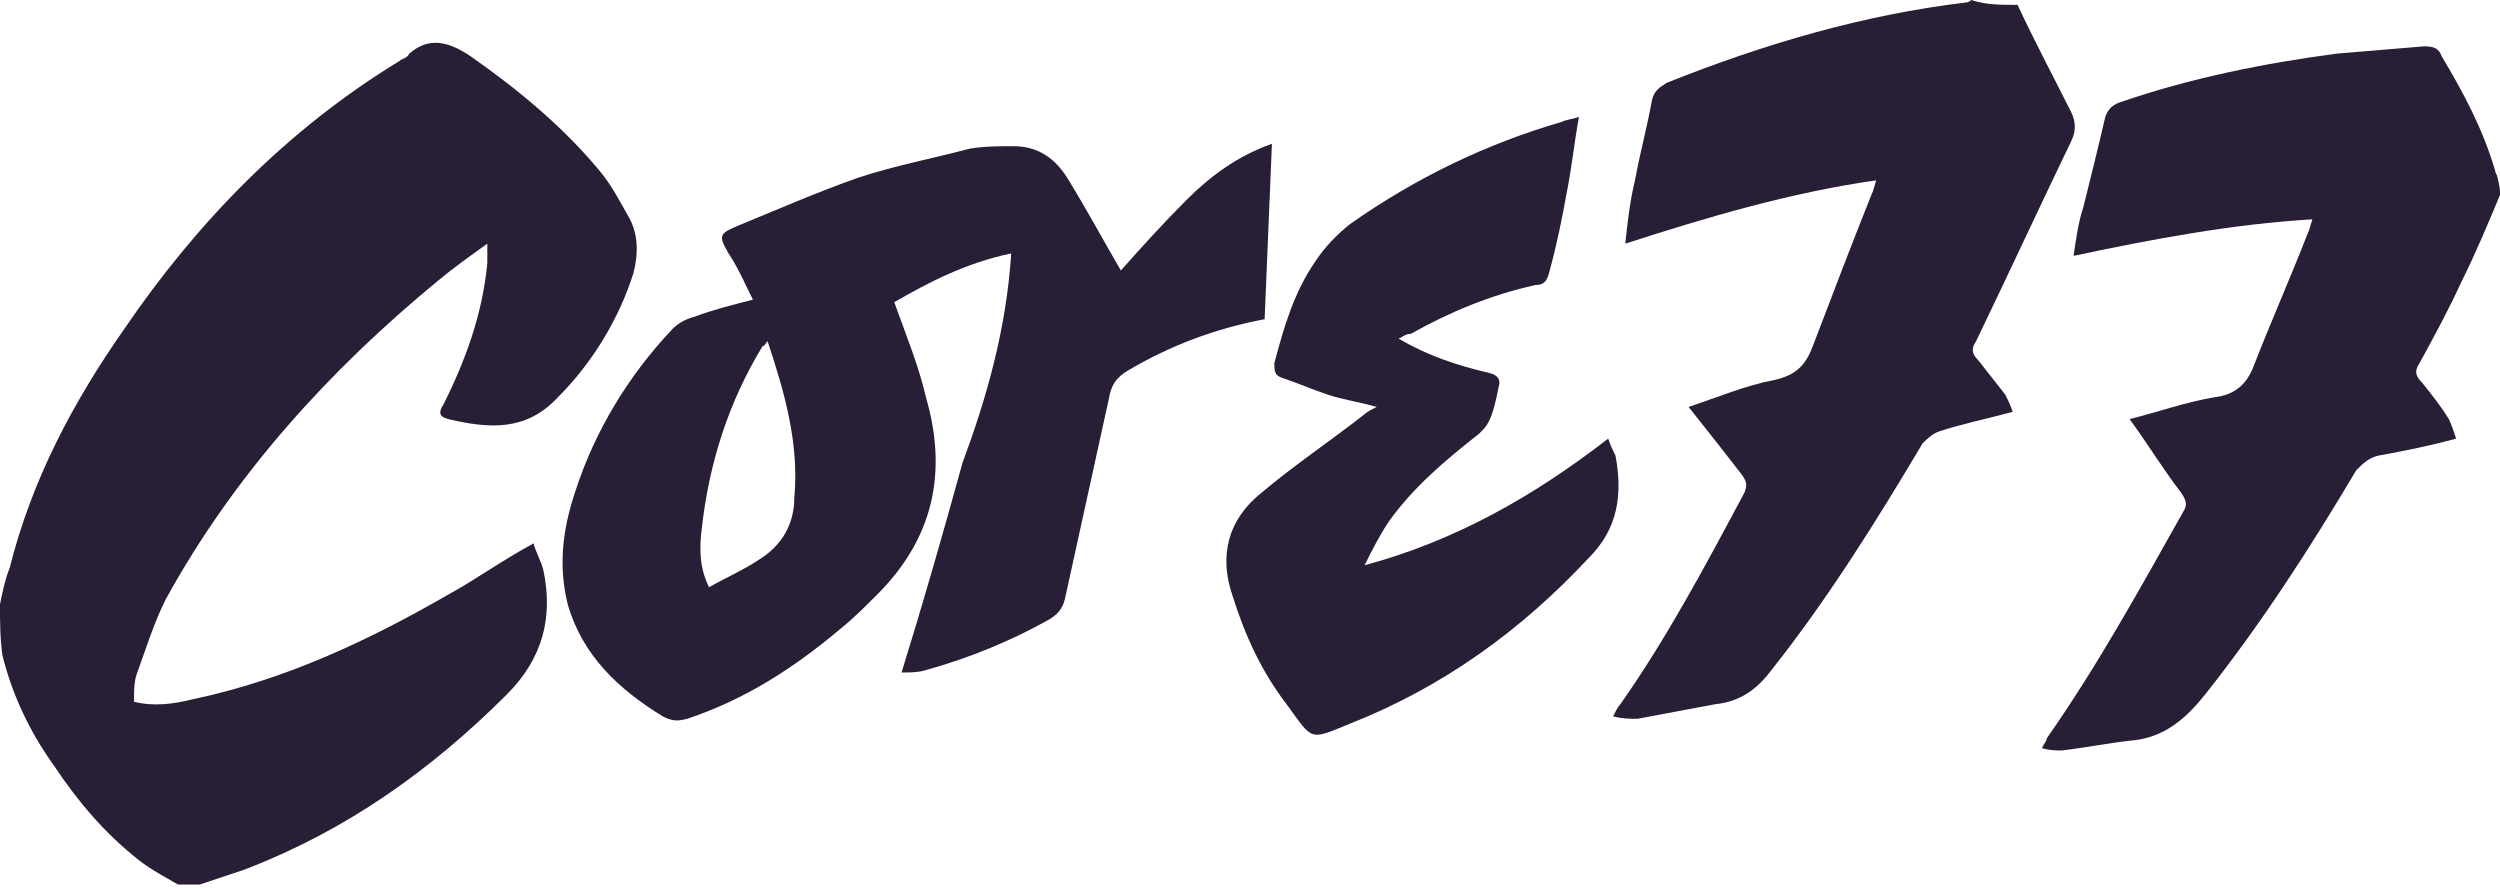
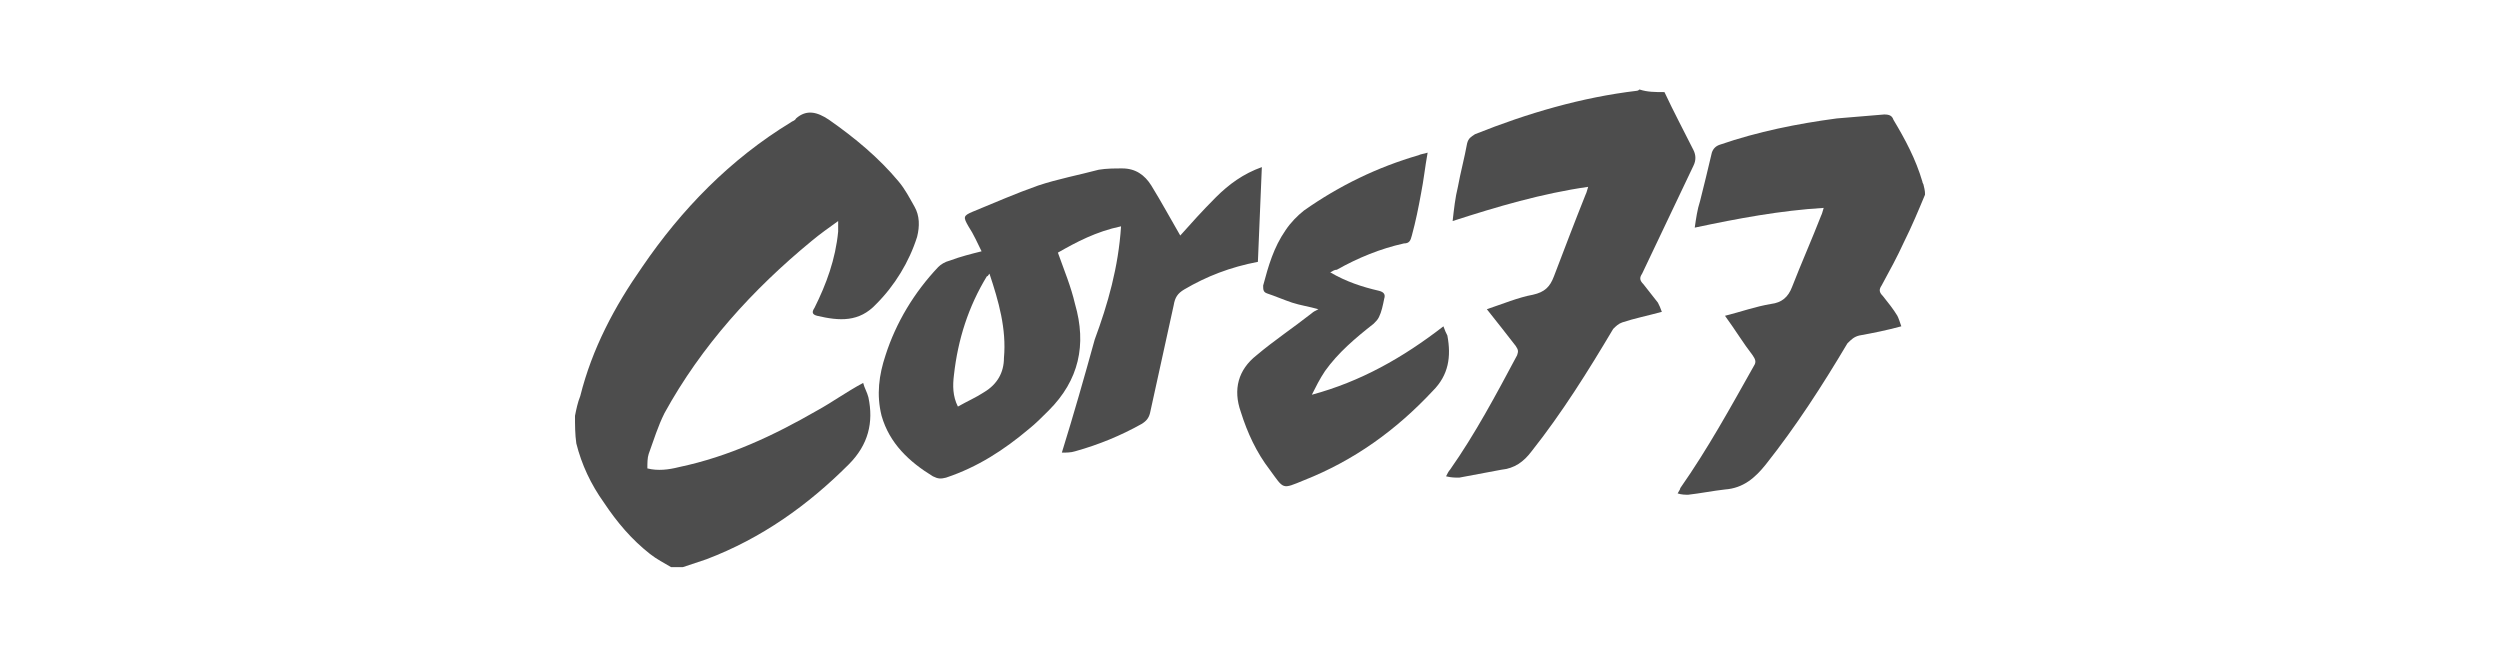
- <svg xmlns="http://www.w3.org/2000/svg" width="200" height="71" viewBox="0 0 200 71" fill="none">
-   <path d="M0 48.343C0.195 47.368 0.39 46.394 0.78 45.419C2.534 38.402 5.848 32.164 9.942 26.316C15.79 17.739 23.002 10.331 31.969 4.873C32.164 4.678 32.554 4.678 32.748 4.288C34.308 2.924 35.867 3.314 37.622 4.483C41.52 7.212 45.029 10.136 47.953 13.645C48.928 14.815 49.513 15.984 50.292 17.349C51.072 18.713 51.072 20.273 50.682 21.832C49.513 25.536 47.368 29.045 44.639 31.774C42.105 34.503 39.181 34.308 35.867 33.528C35.088 33.333 35.088 32.944 35.478 32.359C37.232 28.85 38.596 25.146 38.986 21.053C38.986 20.663 38.986 20.273 38.986 19.493C37.622 20.468 36.257 21.442 35.088 22.417C26.316 29.63 18.713 38.012 13.255 47.953C12.281 49.903 11.696 51.852 10.916 53.996C10.721 54.581 10.721 55.361 10.721 56.14C12.281 56.53 13.84 56.335 15.4 55.945C22.807 54.386 29.435 51.267 35.867 47.563C38.012 46.394 40.156 44.834 42.69 43.47C42.885 44.249 43.275 44.834 43.47 45.614C44.249 49.318 43.47 52.632 40.546 55.556C34.503 61.598 27.68 66.472 19.493 69.591C18.324 69.981 17.154 70.37 15.984 70.76C15.4 70.76 14.815 70.76 14.23 70.76C13.255 70.175 12.086 69.591 11.111 68.811C8.382 66.667 6.238 64.133 4.288 61.209C2.339 58.48 0.975 55.556 0.195 52.437C-2.97733e-06 51.072 0 49.708 0 48.343V48.343Z" fill="#281E35" />
-   <path d="M161.404 0.39C162.768 3.314 164.328 6.238 165.692 8.967C166.082 9.747 166.082 10.526 165.692 11.306C163.158 16.569 160.624 22.027 158.09 27.29C157.7 27.875 157.7 28.265 158.285 28.85C159.064 29.825 159.649 30.604 160.429 31.579C160.624 31.969 160.819 32.359 161.014 32.944C158.869 33.528 156.92 33.918 155.166 34.503C154.581 34.698 154.191 35.088 153.801 35.478C150.097 41.715 146.199 47.953 141.715 53.606C140.546 55.166 139.181 56.14 137.232 56.335C135.088 56.725 133.138 57.115 130.994 57.505C130.409 57.505 129.825 57.505 129.045 57.31C129.24 56.92 129.435 56.53 129.63 56.335C133.333 51.072 136.452 45.224 139.571 39.376C139.766 38.791 139.766 38.596 139.376 38.012C138.012 36.257 136.647 34.503 135.088 32.554C137.427 31.774 139.766 30.799 141.91 30.409C143.665 30.02 144.444 29.24 145.029 27.68C146.589 23.587 148.148 19.493 149.708 15.595C149.903 15.205 149.903 15.01 150.097 14.425C143.275 15.4 136.647 17.349 130.02 19.493C130.214 17.739 130.409 15.984 130.799 14.425C131.189 12.281 131.774 10.136 132.164 7.992C132.359 7.212 132.749 7.018 133.333 6.628C141.131 3.509 149.123 1.17 157.31 0.195C157.505 0.195 157.7 0 157.7 0C158.869 0.39 160.039 0.39 161.404 0.39V0.39Z" fill="#281E35" />
-   <path d="M200 15.595C199.025 17.934 198.051 20.273 196.881 22.612C195.906 24.756 194.737 26.901 193.567 29.045C193.177 29.63 193.177 30.02 193.762 30.604C194.542 31.579 195.322 32.554 195.906 33.528C196.101 33.918 196.296 34.503 196.491 35.088C194.347 35.672 192.398 36.062 190.253 36.452C189.474 36.647 189.084 37.037 188.499 37.622C184.795 43.86 180.897 49.903 176.413 55.556C174.854 57.505 173.099 59.064 170.37 59.259C168.616 59.454 166.667 59.844 164.912 60.039C164.522 60.039 163.938 60.039 163.353 59.844C163.548 59.454 163.743 59.259 163.743 59.064C167.836 53.216 171.15 47.173 174.659 40.936C175.049 40.351 174.854 39.961 174.464 39.376C173.099 37.622 171.93 35.672 170.37 33.528C172.71 32.944 174.854 32.164 177.193 31.774C178.752 31.579 179.727 30.799 180.312 29.24C181.676 25.731 183.236 22.222 184.6 18.713C184.795 18.324 184.795 18.129 184.99 17.544C178.557 17.934 172.32 19.103 165.887 20.468C166.082 19.103 166.277 17.739 166.667 16.569C167.251 14.23 167.836 11.891 168.421 9.357C168.616 8.772 169.006 8.382 169.591 8.187C175.244 6.238 181.092 5.068 186.94 4.288C189.279 4.094 191.618 3.899 193.957 3.704C194.737 3.704 195.127 3.899 195.322 4.483C197.076 7.407 198.635 10.331 199.61 13.645C199.61 13.84 199.805 14.035 199.805 14.23C200 15.01 200 15.205 200 15.595V15.595Z" fill="#281E35" />
-   <path d="M80.897 20.273C77.193 21.053 74.269 22.612 71.54 24.172C72.515 26.901 73.489 29.24 74.074 31.774C75.829 37.817 74.659 43.08 70.175 47.563C69.201 48.538 68.226 49.513 67.251 50.292C63.548 53.411 59.649 55.945 54.971 57.505C54.191 57.7 53.801 57.7 53.022 57.31C49.513 55.166 46.589 52.437 45.419 48.343C44.639 45.224 45.029 42.3 46.004 39.376C47.563 34.503 50.292 30.02 53.801 26.316C54.191 25.926 54.776 25.536 55.556 25.341C57.115 24.756 58.675 24.366 60.234 23.977C59.649 22.807 59.064 21.442 58.285 20.273C57.505 18.908 57.505 18.713 58.869 18.129C62.183 16.764 65.302 15.4 68.616 14.23C71.54 13.255 74.659 12.671 77.583 11.891C78.752 11.696 79.922 11.696 81.092 11.696C83.041 11.696 84.406 12.671 85.38 14.23C86.94 16.764 88.304 19.298 89.669 21.637C91.228 19.883 92.983 17.934 94.932 15.984C96.881 14.035 99.025 12.476 101.754 11.501C101.559 16.374 101.365 20.858 101.17 25.536C97.076 26.316 93.567 27.68 90.253 29.63C89.279 30.214 88.889 30.799 88.694 31.969C87.524 37.232 86.355 42.69 85.185 47.953C84.99 48.733 84.6 49.123 84.016 49.513C80.897 51.267 77.583 52.632 74.074 53.606C73.489 53.801 72.71 53.801 72.125 53.801C73.879 48.148 75.439 42.69 76.998 37.037C78.947 31.774 80.507 26.316 80.897 20.273V20.273ZM61.404 27.29C61.209 27.485 61.209 27.68 61.014 27.68C58.285 32.164 56.725 37.037 56.14 42.3C55.945 43.86 55.945 45.419 56.725 46.979C58.09 46.199 59.454 45.614 60.624 44.834C62.573 43.665 63.548 41.91 63.548 39.766C63.938 35.478 62.768 31.384 61.404 27.29V27.29Z" fill="#281E35" />
-   <path d="M111.891 27.096C114.23 28.46 116.569 29.24 119.103 29.825C119.883 30.02 120.078 30.409 119.883 30.994C119.688 31.969 119.493 32.944 119.103 33.723C118.908 34.113 118.713 34.308 118.324 34.698C115.595 36.842 113.06 38.986 111.111 41.715C110.331 42.885 109.747 44.055 109.162 45.224C116.374 43.275 122.612 39.766 128.655 35.088C128.85 35.672 129.045 36.062 129.24 36.452C129.825 39.571 129.435 42.3 127.096 44.639C121.637 50.487 115.4 54.971 107.992 57.895C104.678 59.259 105.068 59.259 102.924 56.335C100.975 53.801 99.61 50.877 98.635 47.758C97.466 44.444 98.246 41.52 100.975 39.376C103.509 37.232 106.433 35.283 109.162 33.138C109.357 32.944 109.747 32.748 110.136 32.554C108.772 32.164 107.407 31.969 106.238 31.579C105.068 31.189 103.704 30.604 102.534 30.214C101.949 30.02 101.949 29.63 101.949 29.045C102.729 26.121 103.509 23.392 105.263 20.858C106.043 19.688 107.018 18.713 107.992 17.934C113.255 14.23 118.908 11.501 124.951 9.747C125.341 9.552 125.731 9.552 126.316 9.357C125.926 11.501 125.731 13.45 125.341 15.4C124.951 17.544 124.561 19.493 123.977 21.637C123.782 22.417 123.587 22.807 122.807 22.807C119.298 23.587 115.984 24.951 112.866 26.706C112.476 26.706 112.281 26.901 111.891 27.096V27.096Z" fill="#281E35" />
+ <svg xmlns="http://www.w3.org/2000/svg" version="1.1" id="Layer_1" x="0px" y="0px" viewBox="0 0 190 50" style="enable-background:new 0 0 190 50;" xml:space="preserve">
+   <style type="text/css">
+ 	.st0{fill:#4D4D4D;}
+ </style>
+   <g>
+     <path class="st0" d="M43.7,31.6c0.1-0.5,0.2-1,0.4-1.5c0.9-3.6,2.6-6.8,4.7-9.8c3-4.4,6.7-8.2,11.3-11c0.1-0.1,0.3-0.1,0.4-0.3   c0.8-0.7,1.6-0.5,2.5,0.1c2,1.4,3.8,2.9,5.3,4.7c0.5,0.6,0.8,1.2,1.2,1.9c0.4,0.7,0.4,1.5,0.2,2.3c-0.6,1.9-1.7,3.7-3.1,5.1   c-1.3,1.4-2.8,1.3-4.5,0.9c-0.4-0.1-0.4-0.3-0.2-0.6c0.9-1.8,1.6-3.7,1.8-5.8c0-0.2,0-0.4,0-0.8c-0.7,0.5-1.4,1-2,1.5   c-4.5,3.7-8.4,8-11.2,13.1c-0.5,1-0.8,2-1.2,3.1c-0.1,0.3-0.1,0.7-0.1,1.1c0.8,0.2,1.6,0.1,2.4-0.1c3.8-0.8,7.2-2.4,10.5-4.3   c1.1-0.6,2.2-1.4,3.5-2.1c0.1,0.4,0.3,0.7,0.4,1.1c0.4,1.9,0,3.6-1.5,5.1c-3.1,3.1-6.6,5.6-10.8,7.2c-0.6,0.2-1.2,0.4-1.8,0.6   c-0.3,0-0.6,0-0.9,0c-0.5-0.3-1.1-0.6-1.6-1c-1.4-1.1-2.5-2.4-3.5-3.9c-1-1.4-1.7-2.9-2.1-4.5C43.7,33,43.7,32.3,43.7,31.6z" />
+     <path class="st0" d="M126.5,7c0.7,1.5,1.5,3,2.2,4.4c0.2,0.4,0.2,0.8,0,1.2c-1.3,2.7-2.6,5.5-3.9,8.2c-0.2,0.3-0.2,0.5,0.1,0.8   c0.4,0.5,0.7,0.9,1.1,1.4c0.1,0.2,0.2,0.4,0.3,0.7c-1.1,0.3-2.1,0.5-3,0.8c-0.3,0.1-0.5,0.3-0.7,0.5c-1.9,3.2-3.9,6.4-6.2,9.3   c-0.6,0.8-1.3,1.3-2.3,1.4c-1.1,0.2-2.1,0.4-3.2,0.6c-0.3,0-0.6,0-1-0.1c0.1-0.2,0.2-0.4,0.3-0.5c1.9-2.7,3.5-5.7,5.1-8.7   c0.1-0.3,0.1-0.4-0.1-0.7c-0.7-0.9-1.4-1.8-2.2-2.8c1.2-0.4,2.4-0.9,3.5-1.1c0.9-0.2,1.3-0.6,1.6-1.4c0.8-2.1,1.6-4.2,2.4-6.2   c0.1-0.2,0.1-0.3,0.2-0.6c-3.5,0.5-6.9,1.5-10.3,2.6c0.1-0.9,0.2-1.8,0.4-2.6c0.2-1.1,0.5-2.2,0.7-3.3c0.1-0.4,0.3-0.5,0.6-0.7   c4-1.6,8.1-2.8,12.3-3.3c0.1,0,0.2-0.1,0.2-0.1C125.2,7,125.8,7,126.5,7z" />
+     <path class="st0" d="M146.3,14.8c-0.5,1.2-1,2.4-1.6,3.6c-0.5,1.1-1.1,2.2-1.7,3.3c-0.2,0.3-0.2,0.5,0.1,0.8c0.4,0.5,0.8,1,1.1,1.5   c0.1,0.2,0.2,0.5,0.3,0.8c-1.1,0.3-2.1,0.5-3.2,0.7c-0.4,0.1-0.6,0.3-0.9,0.6c-1.9,3.2-3.9,6.3-6.2,9.2c-0.8,1-1.7,1.8-3.1,1.9   c-0.9,0.1-1.9,0.3-2.8,0.4c-0.2,0-0.5,0-0.8-0.1c0.1-0.2,0.2-0.3,0.2-0.4c2.1-3,3.8-6.1,5.6-9.3c0.2-0.3,0.1-0.5-0.1-0.8   c-0.7-0.9-1.3-1.9-2.1-3c1.2-0.3,2.3-0.7,3.5-0.9c0.8-0.1,1.3-0.5,1.6-1.3c0.7-1.8,1.5-3.6,2.2-5.4c0.1-0.2,0.1-0.3,0.2-0.6   c-3.3,0.2-6.5,0.8-9.8,1.5c0.1-0.7,0.2-1.4,0.4-2c0.3-1.2,0.6-2.4,0.9-3.7c0.1-0.3,0.3-0.5,0.6-0.6c2.9-1,5.9-1.6,8.9-2   c1.2-0.1,2.4-0.2,3.6-0.3c0.4,0,0.6,0.1,0.7,0.4c0.9,1.5,1.7,3,2.2,4.7c0,0.1,0.1,0.2,0.1,0.3C146.3,14.5,146.3,14.6,146.3,14.8z" />
+     <path class="st0" d="M85.2,17.2c-1.9,0.4-3.4,1.2-4.8,2c0.5,1.4,1,2.6,1.3,3.9c0.9,3.1,0.3,5.8-2,8.1c-0.5,0.5-1,1-1.5,1.4   c-1.9,1.6-3.9,2.9-6.3,3.7c-0.4,0.1-0.6,0.1-1-0.1c-1.8-1.1-3.3-2.5-3.9-4.6c-0.4-1.6-0.2-3.1,0.3-4.6c0.8-2.5,2.2-4.8,4-6.7   c0.2-0.2,0.5-0.4,0.9-0.5c0.8-0.3,1.6-0.5,2.4-0.7c-0.3-0.6-0.6-1.3-1-1.9c-0.4-0.7-0.4-0.8,0.3-1.1c1.7-0.7,3.3-1.4,5-2   c1.5-0.5,3.1-0.8,4.6-1.2c0.6-0.1,1.2-0.1,1.8-0.1c1,0,1.7,0.5,2.2,1.3c0.8,1.3,1.5,2.6,2.2,3.8c0.8-0.9,1.7-1.9,2.7-2.9   c1-1,2.1-1.8,3.5-2.3c-0.1,2.5-0.2,4.8-0.3,7.2c-2.1,0.4-3.9,1.1-5.6,2.1c-0.5,0.3-0.7,0.6-0.8,1.2c-0.6,2.7-1.2,5.5-1.8,8.2   c-0.1,0.4-0.3,0.6-0.6,0.8c-1.6,0.9-3.3,1.6-5.1,2.1c-0.3,0.1-0.7,0.1-1,0.1c0.9-2.9,1.7-5.7,2.5-8.6C84.2,23.1,85,20.3,85.2,17.2z    M75.2,20.8C75.1,20.9,75.1,21,75,21c-1.4,2.3-2.2,4.8-2.5,7.5c-0.1,0.8-0.1,1.6,0.3,2.4c0.7-0.4,1.4-0.7,2-1.1   c1-0.6,1.5-1.5,1.5-2.6C76.5,25,75.9,22.9,75.2,20.8z" />
+     <path class="st0" d="M101.1,20.7c1.2,0.7,2.4,1.1,3.7,1.4c0.4,0.1,0.5,0.3,0.4,0.6c-0.1,0.5-0.2,1-0.4,1.4   c-0.1,0.2-0.2,0.3-0.4,0.5c-1.4,1.1-2.7,2.2-3.7,3.6c-0.4,0.6-0.7,1.2-1,1.8c3.7-1,6.9-2.8,10-5.2c0.1,0.3,0.2,0.5,0.3,0.7   c0.3,1.6,0.1,3-1.1,4.2c-2.8,3-6,5.3-9.8,6.8c-1.7,0.7-1.5,0.7-2.6-0.8c-1-1.3-1.7-2.8-2.2-4.4c-0.6-1.7-0.2-3.2,1.2-4.3   c1.3-1.1,2.8-2.1,4.2-3.2c0.1-0.1,0.3-0.2,0.5-0.3c-0.7-0.2-1.4-0.3-2-0.5c-0.6-0.2-1.3-0.5-1.9-0.7c-0.3-0.1-0.3-0.3-0.3-0.6   c0.4-1.5,0.8-2.9,1.7-4.2c0.4-0.6,0.9-1.1,1.4-1.5c2.7-1.9,5.6-3.3,8.7-4.2c0.2-0.1,0.4-0.1,0.7-0.2c-0.2,1.1-0.3,2.1-0.5,3.1   c-0.2,1.1-0.4,2.1-0.7,3.2c-0.1,0.4-0.2,0.6-0.6,0.6c-1.8,0.4-3.5,1.1-5.1,2C101.4,20.5,101.3,20.6,101.1,20.7z" />
+   </g>
</svg>
